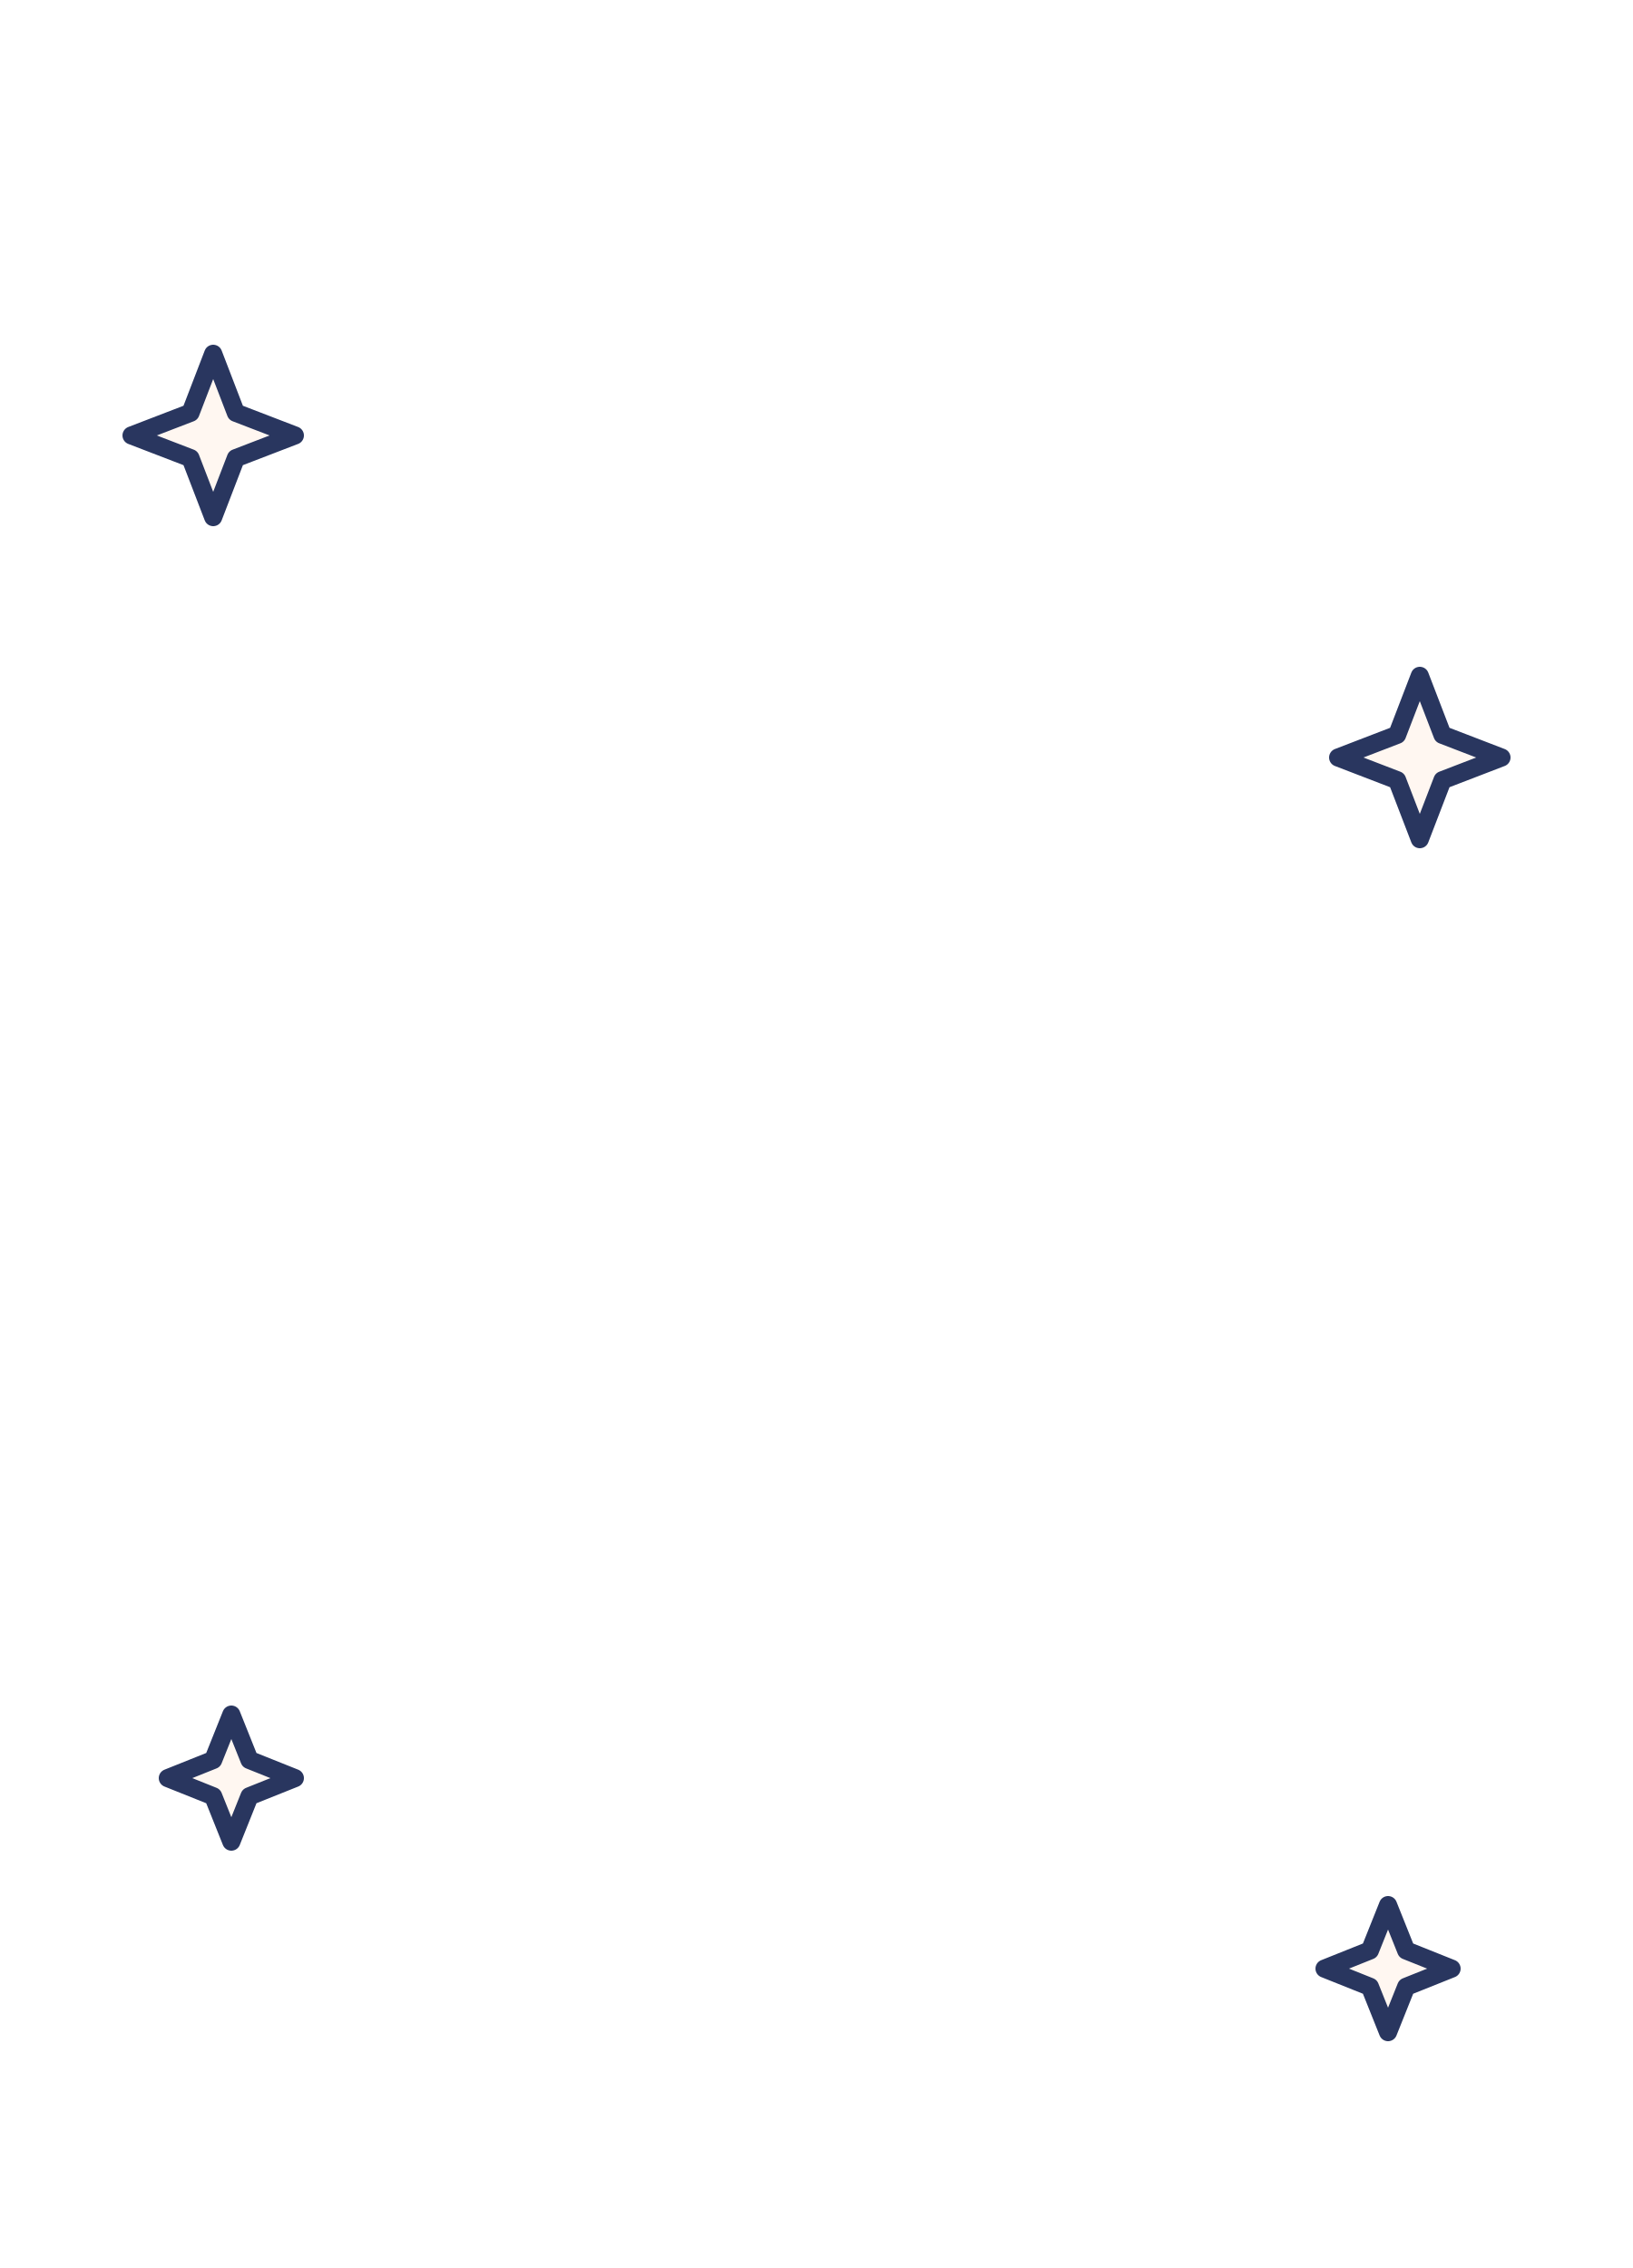
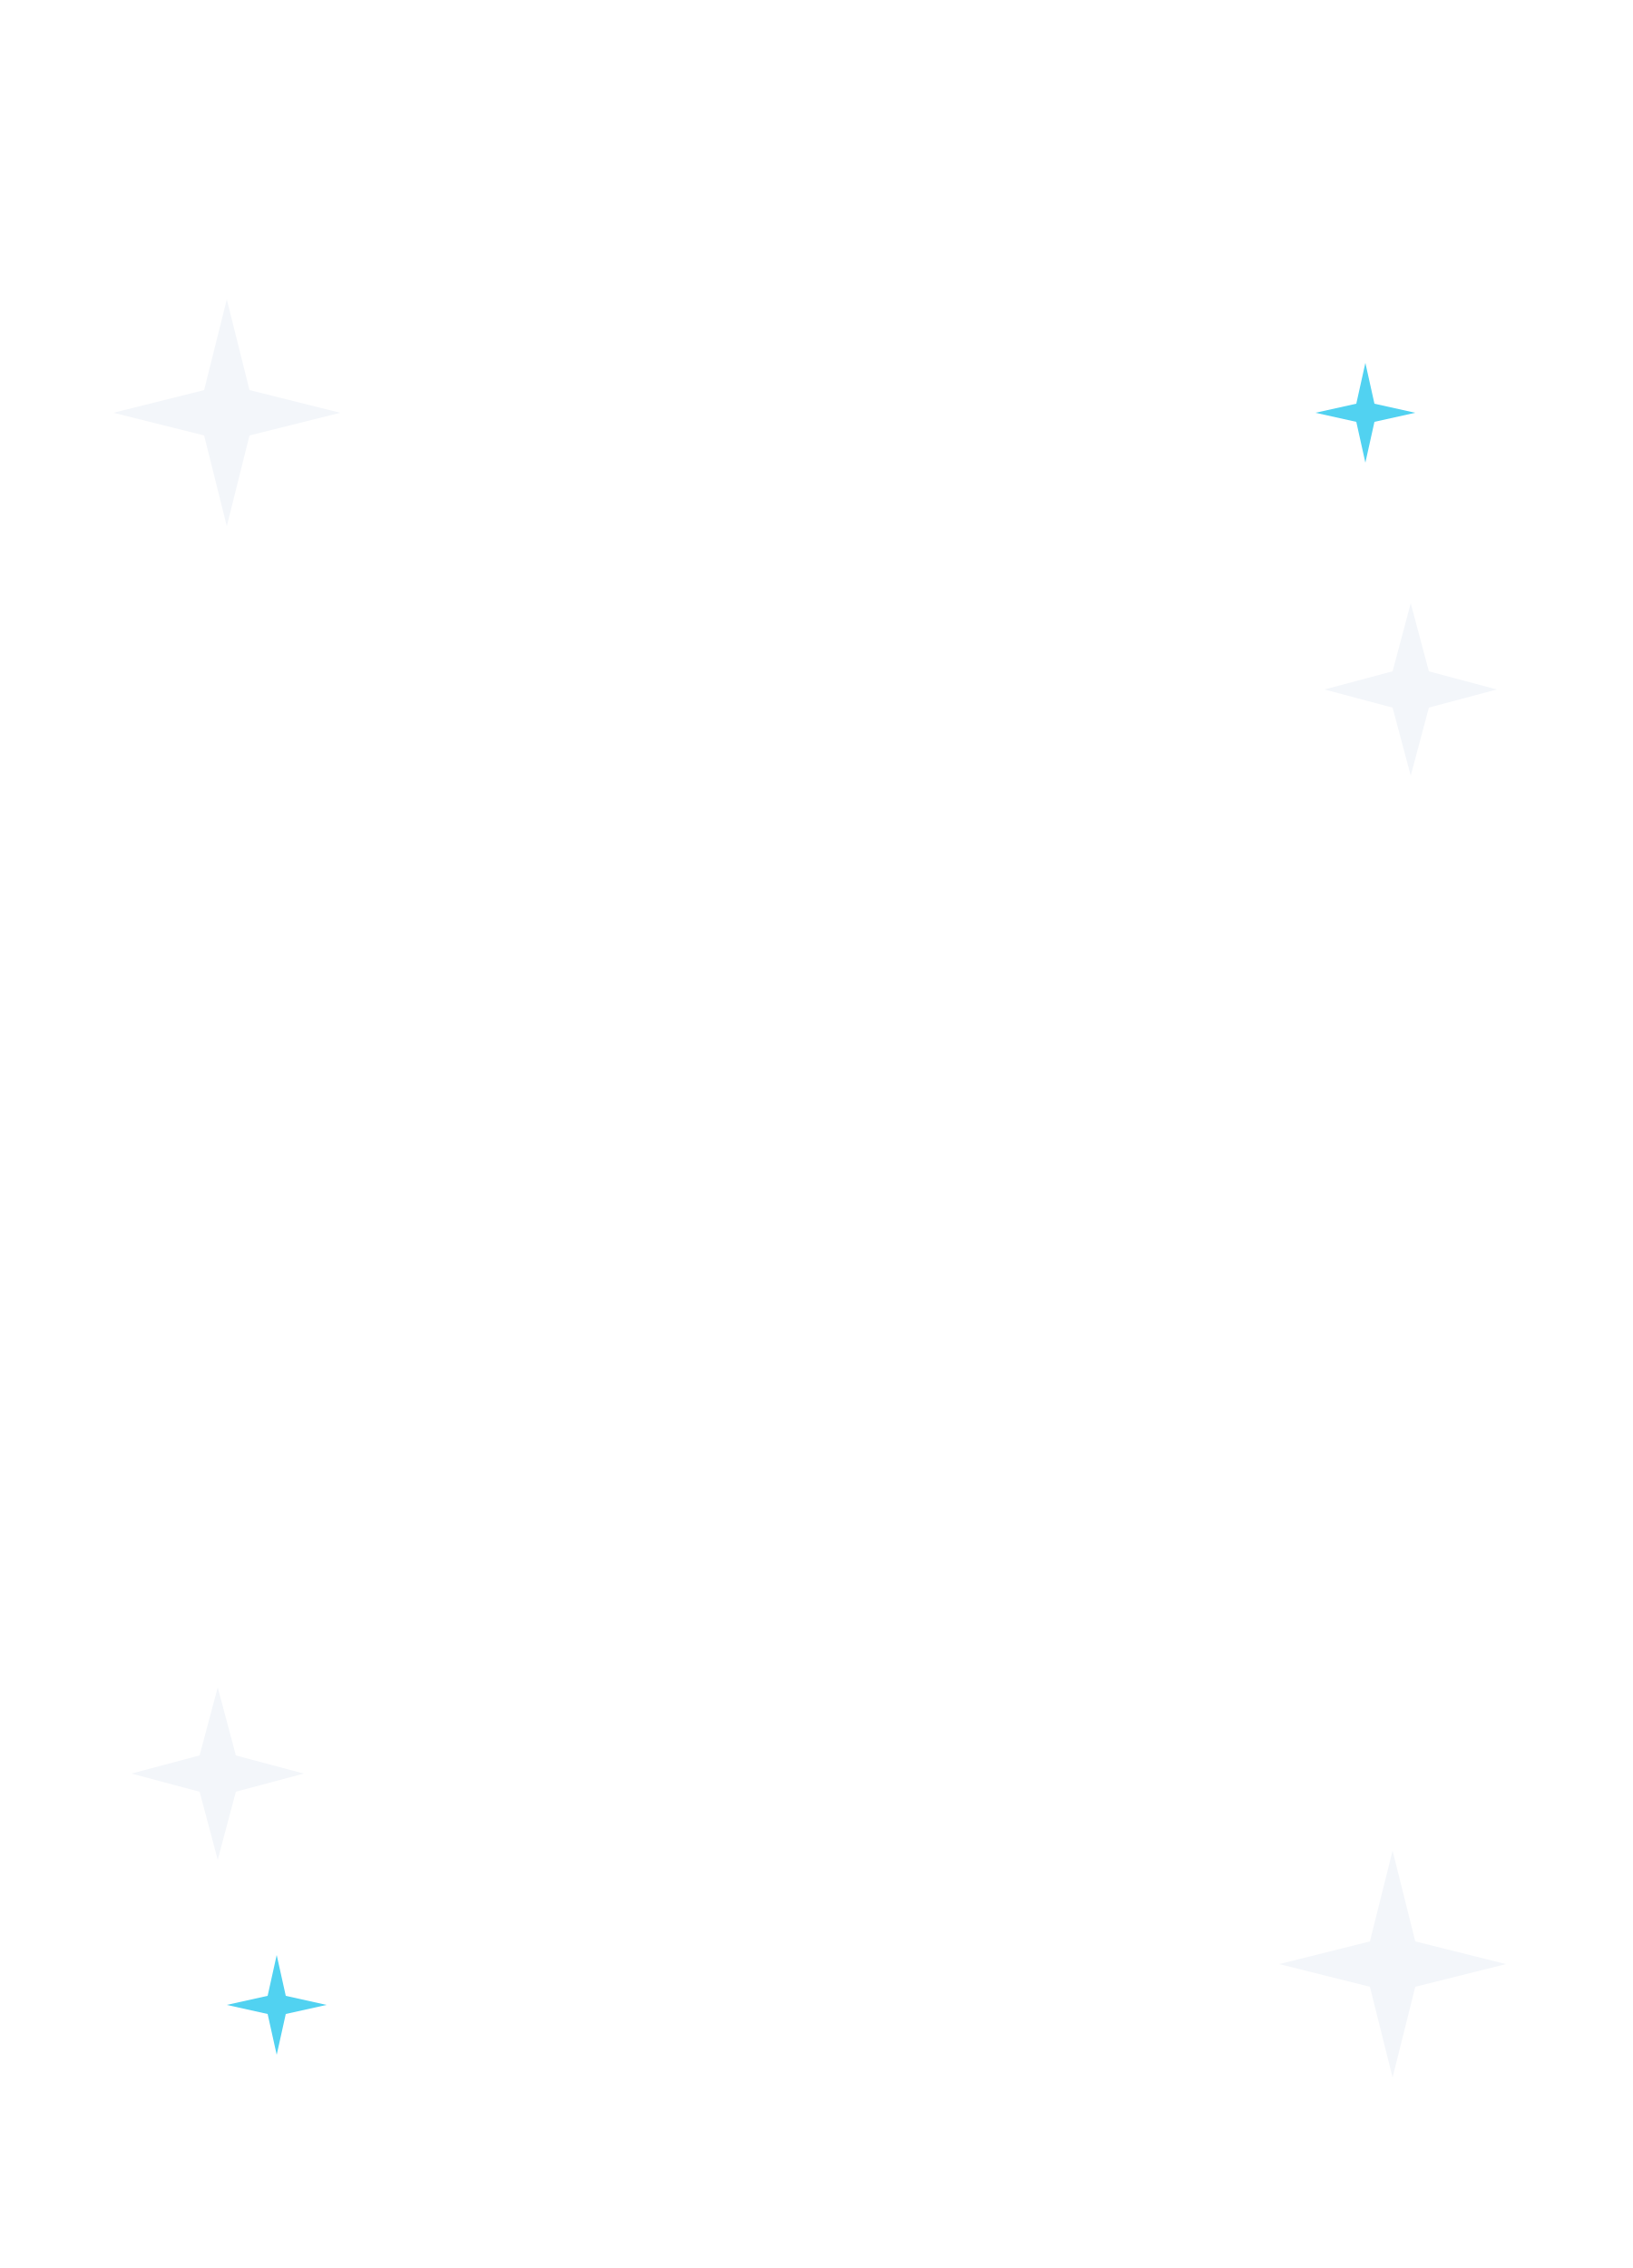
<svg xmlns="http://www.w3.org/2000/svg" width="360" height="500" viewBox="0 0 360 500">
-   <g fill="#fff7f1" stroke="#29365f" stroke-width="4" stroke-linejoin="round">
-     <path d="M47 78 52 91 65 96 52 101 47 114 42 101 29 96 42 91Z" />
-     <path d="M313 149 318 162 331 167 318 172 313 185 308 172 295 167 308 162Z" />
-     <path d="M51 378 55 388 65 392 55 396 51 406 47 396 37 392 47 388Z" />
-     <path d="M306 420 310 430 320 434 310 438 306 448 302 438 292 434 302 430Z" />
+   <g fill="#f3f6fa">
+     <path d="M50 66 55 86 75 91 55 96 50 116 45 96 25 91 45 86Z" />
+     <path d="M311 133 315 148 330 152 315 156 311 171 307 156 292 152 307 148Z" />
+     <path d="M48 372 52 387 67 391 52 395 48 410 44 395 29 391 44 387Z" />
+     <path d="M307 408 312 428 332 433 312 438 307 458 302 438 282 433 302 428Z" />
+   </g>
+   <g fill="#26c7ed" fill-opacity=".8">
+     <path d="M301 80 303 89 312 91 303 93 301 102 299 93 290 91 299 89Z" />
+     <path d="M61 431 63 440 72 442 63 444 61 453 59 444 50 442 59 440Z" />
  </g>
</svg>
